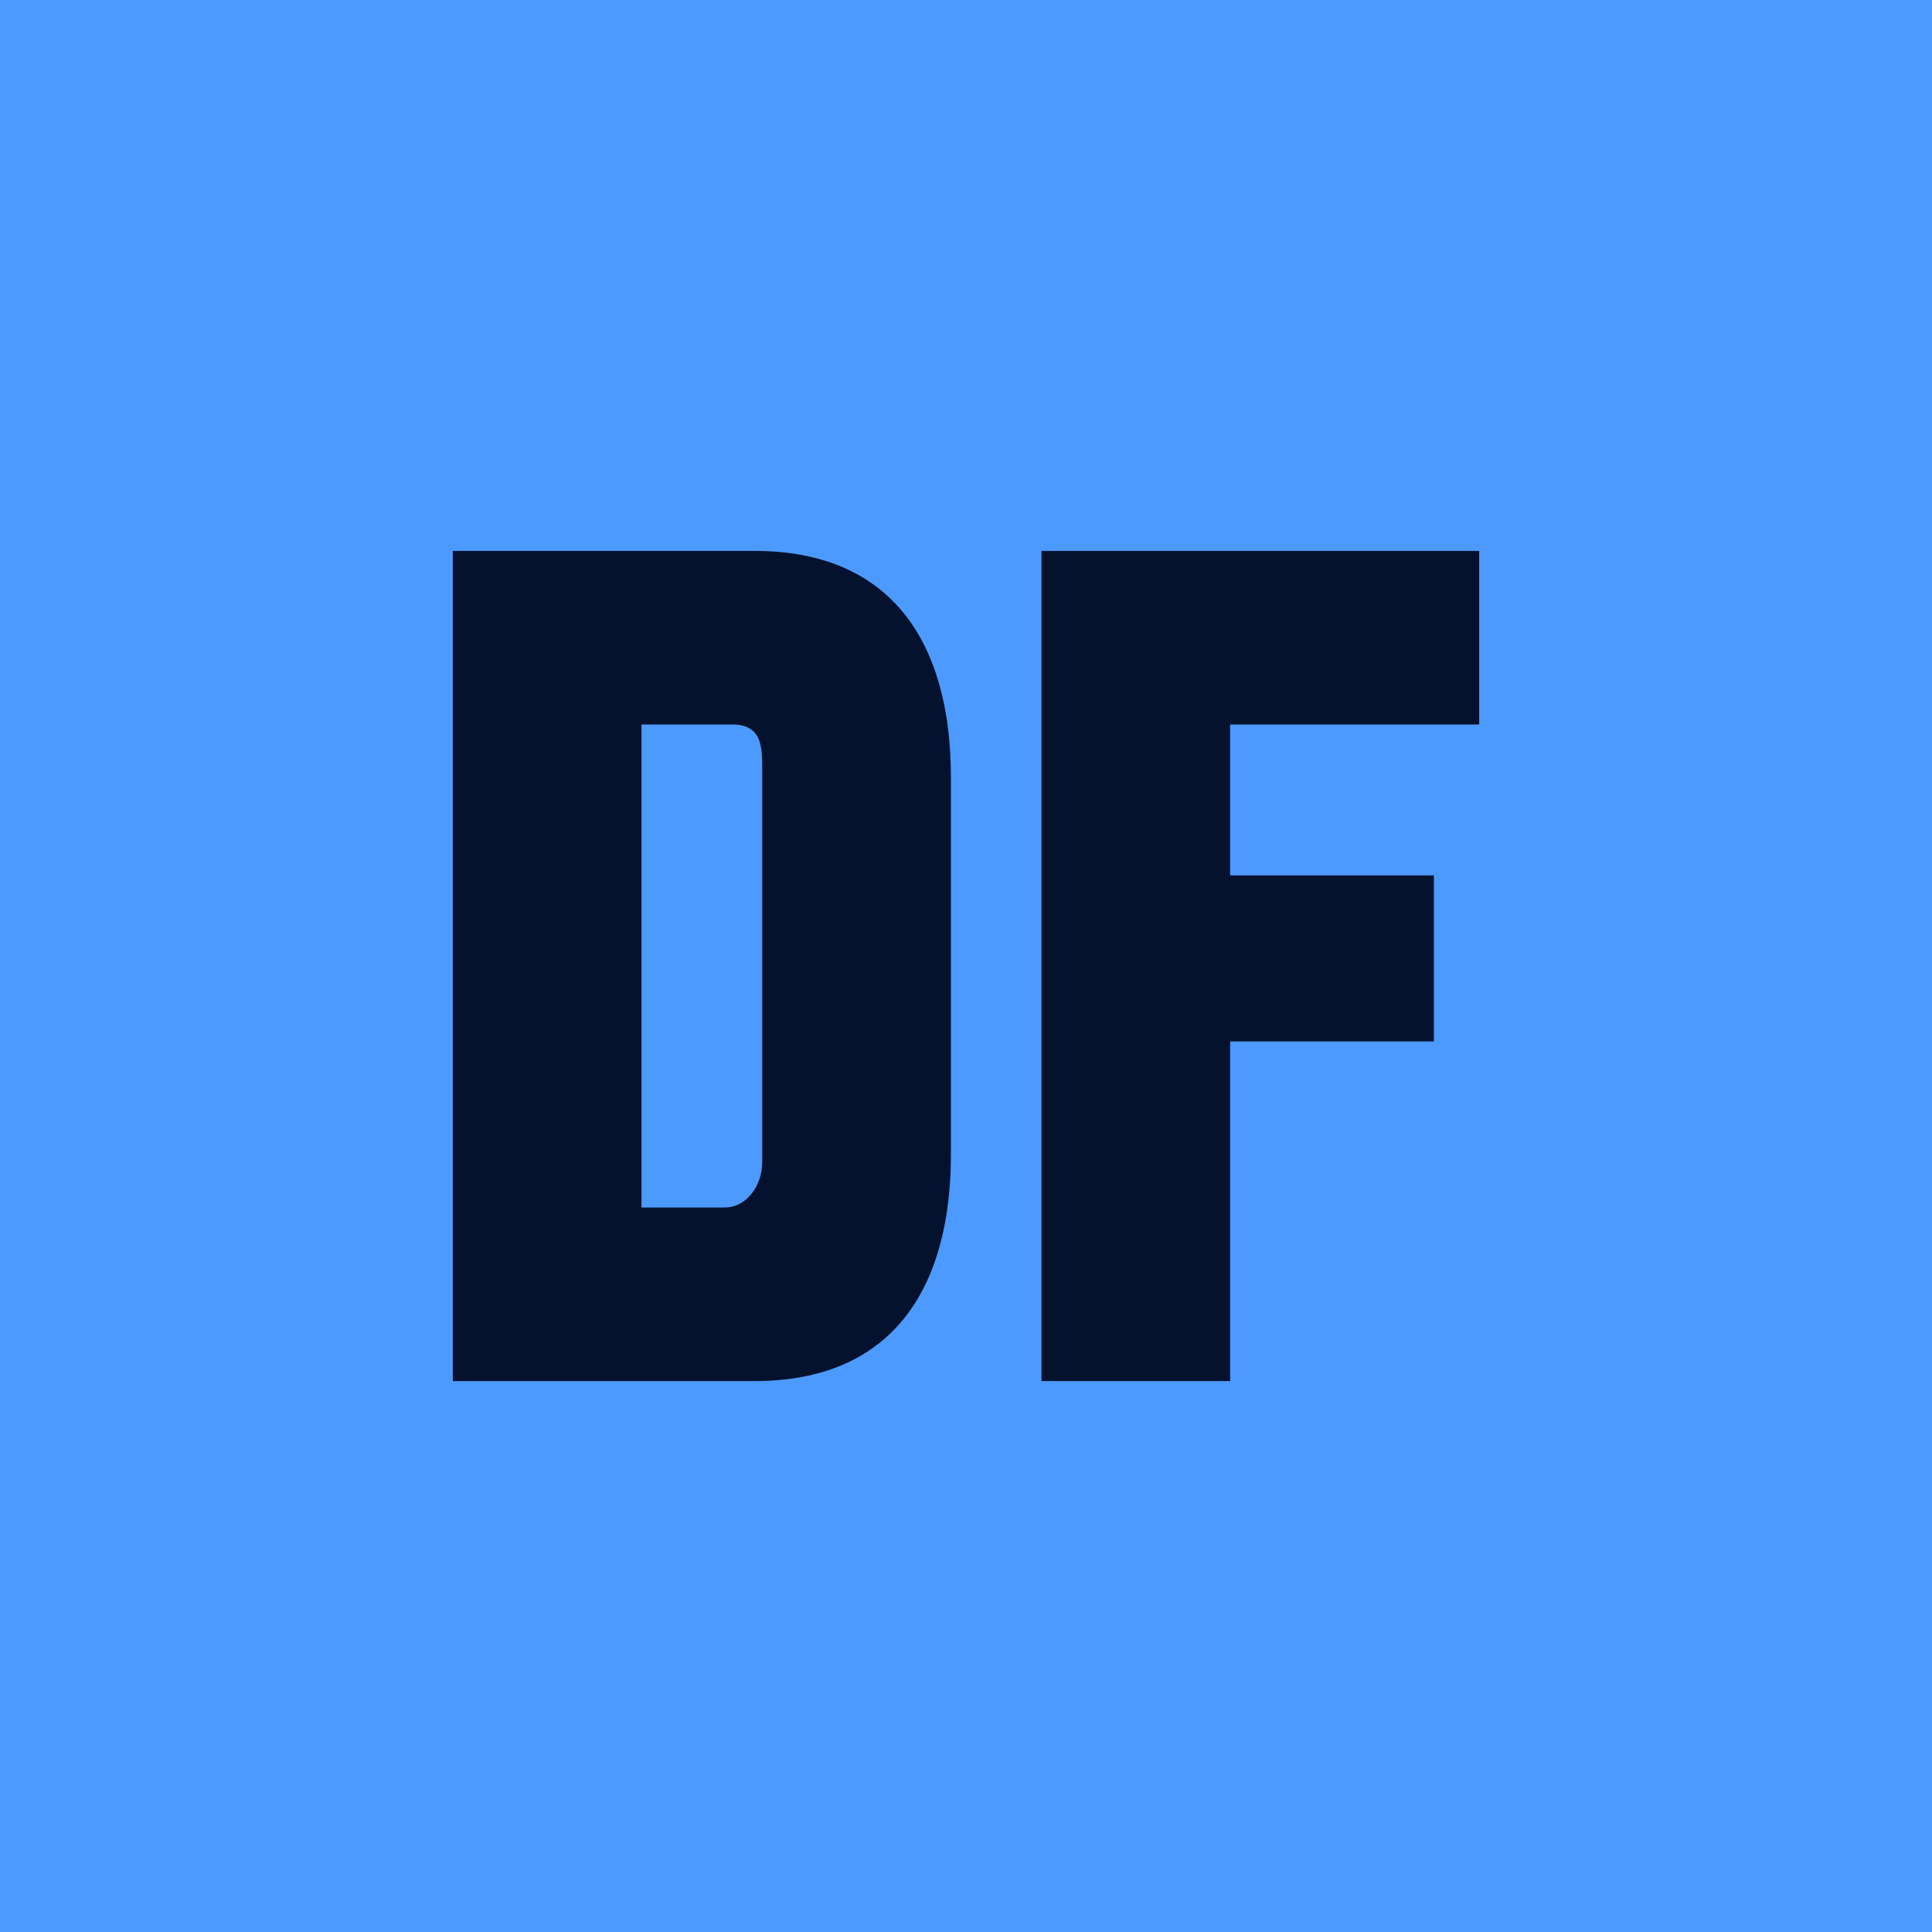
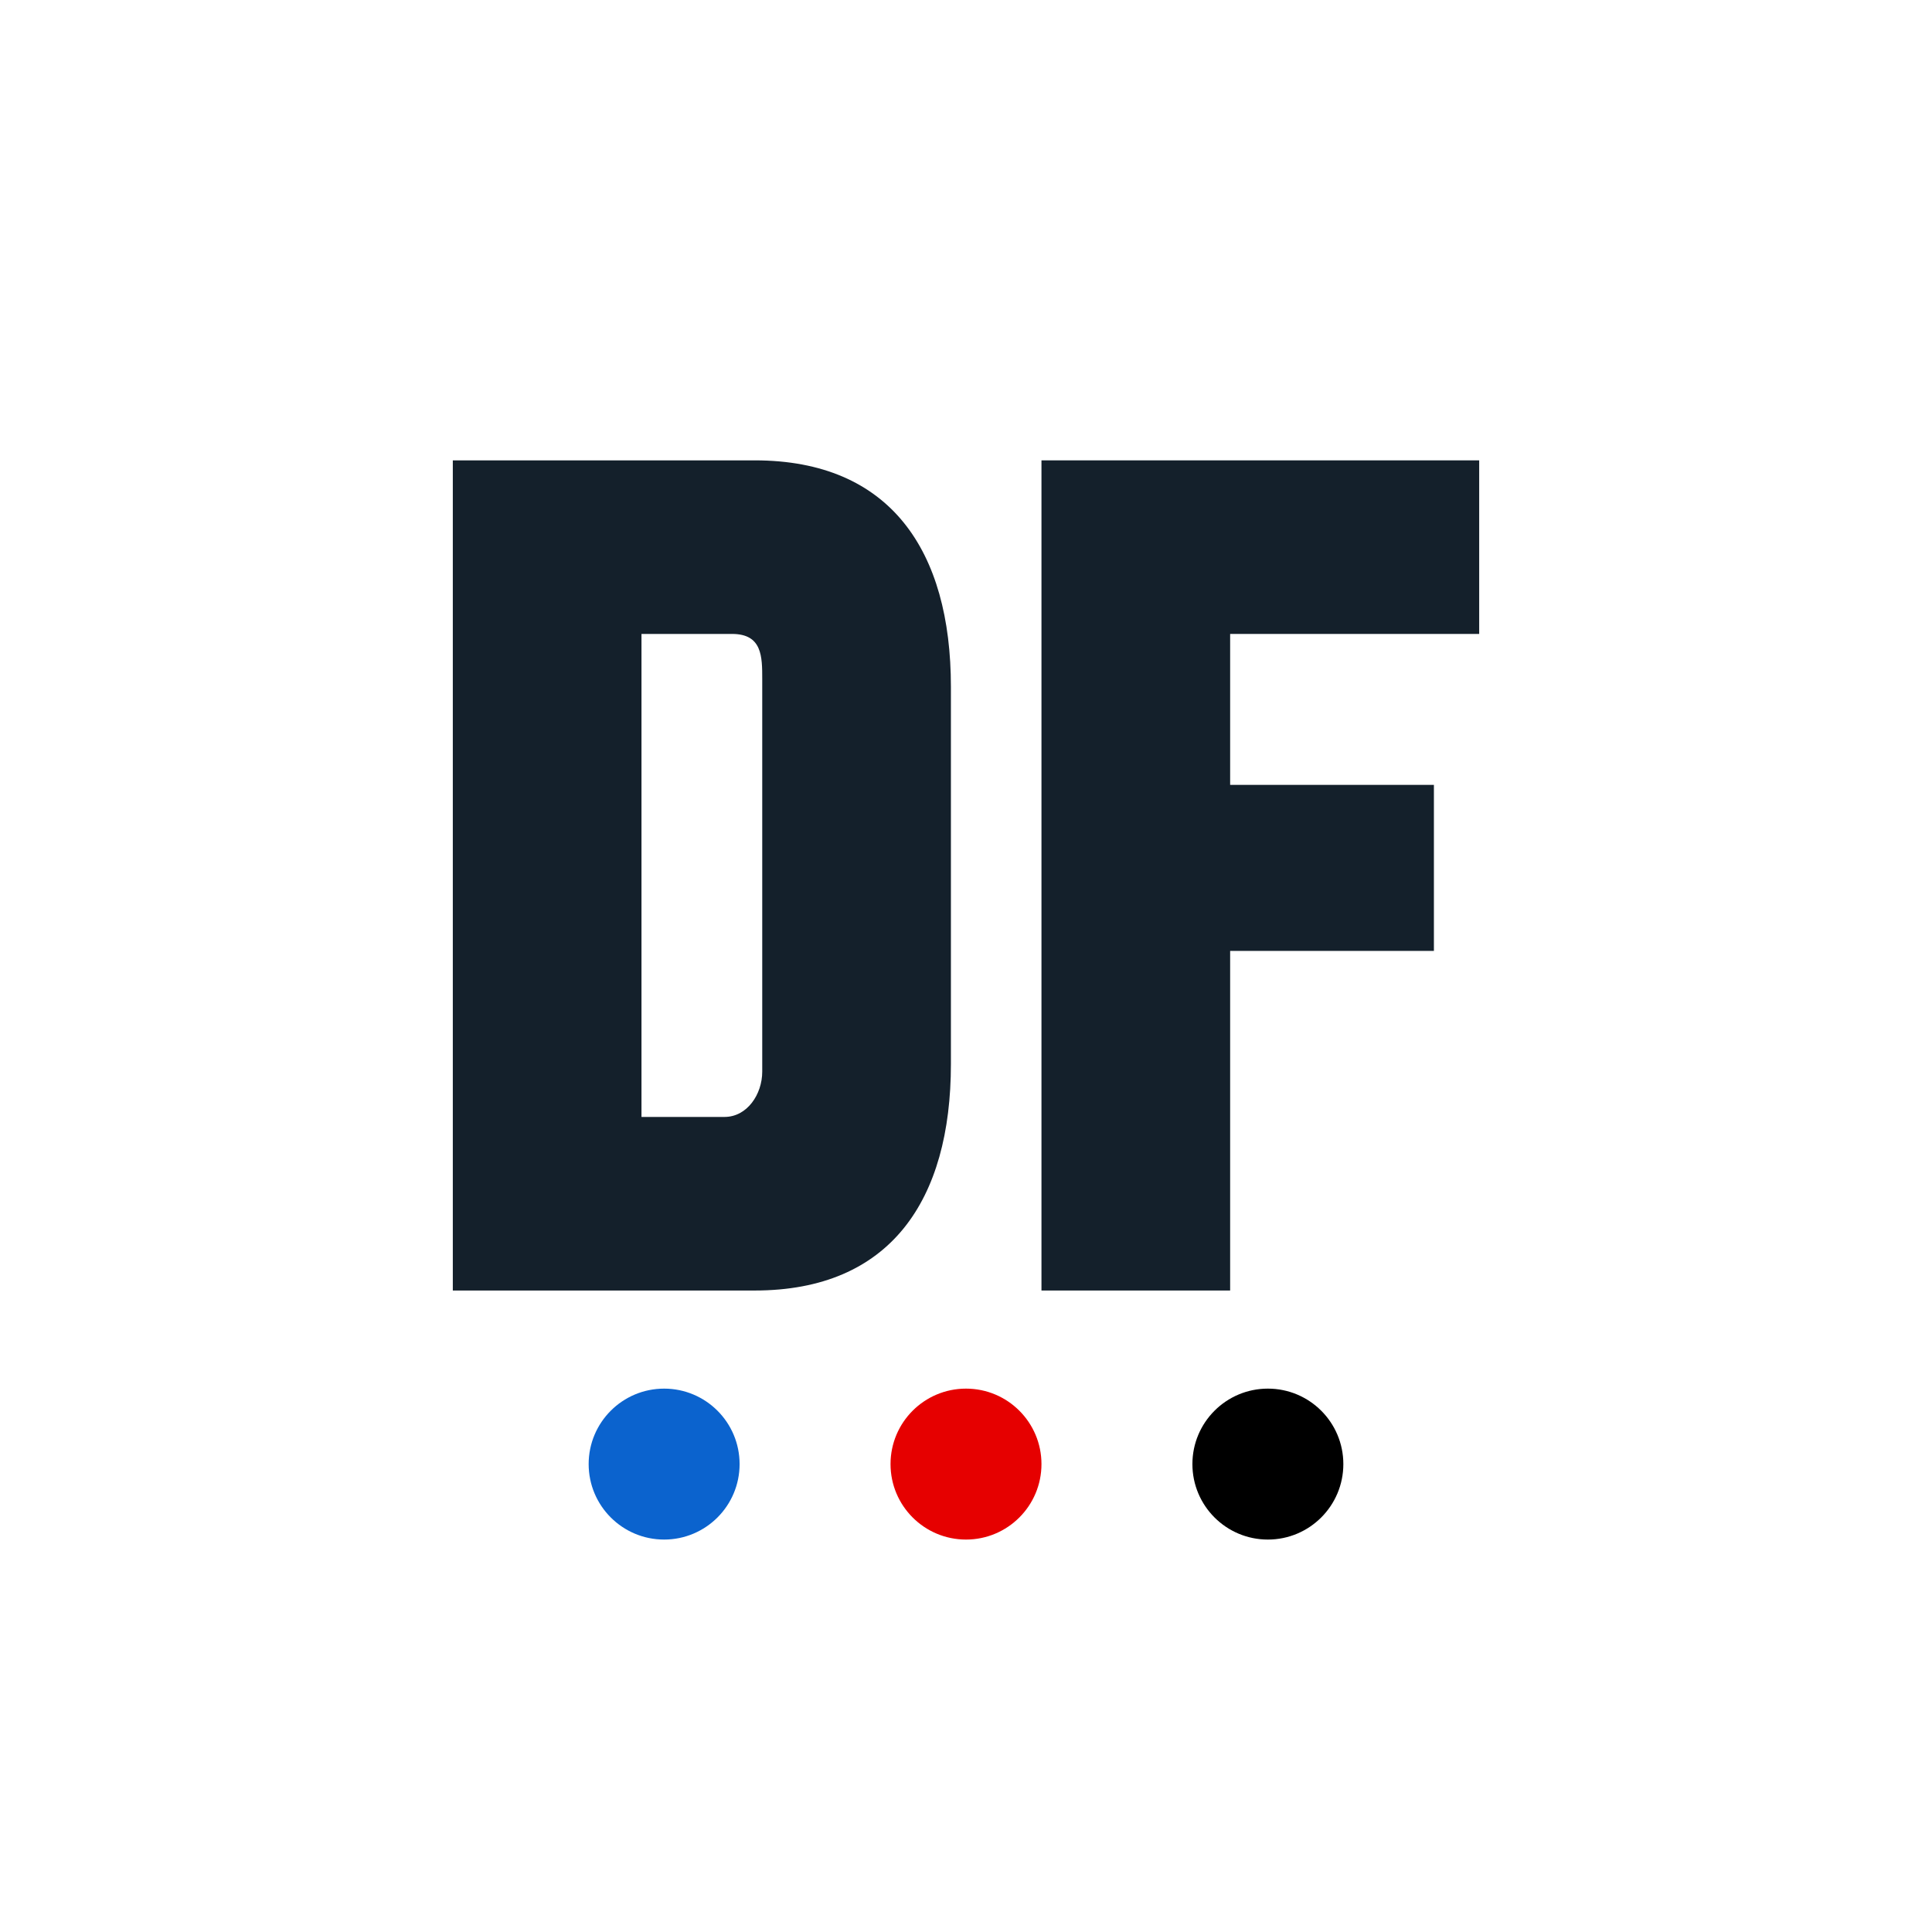
<svg xmlns="http://www.w3.org/2000/svg" viewBox="0 0 512 512">
-   <rect width="512" height="512" fill="#4d9aff" />
-   <path fill="#04122e" fill-rule="evenodd" d="M120 146H200C236 146 252 170 252 206V306C252 342 236 366 200 366H120ZM170 192V320H192C198 320 202 314 202 308V204C202 198 202 192 194 192Z" />
-   <path fill="#04122e" d="M276 146H392V192H326V232H380V276H326V366H276Z" />
+   <rect width="512" height="512" fill="#ffffff" />
+   <g transform="translate(0,-24)">
+     <path fill="#14202b" fill-rule="evenodd" d="M120 146H200C236 146 252 170 252 206V306C252 342 236 366 200 366H120ZM170 192V320H192C198 320 202 314 202 308V204C202 198 202 192 194 192Z" />
+     <path fill="#14202b" d="M276 146H392V192H326V232H380V276H326V366H276Z" />
+   </g>
+   <circle cx="176" cy="388" r="20" fill="#0b63ce" />
+   <circle cx="256" cy="388" r="20" fill="#e60000" />
+   <circle cx="336" cy="388" r="20" fill="#000000" />
</svg>
